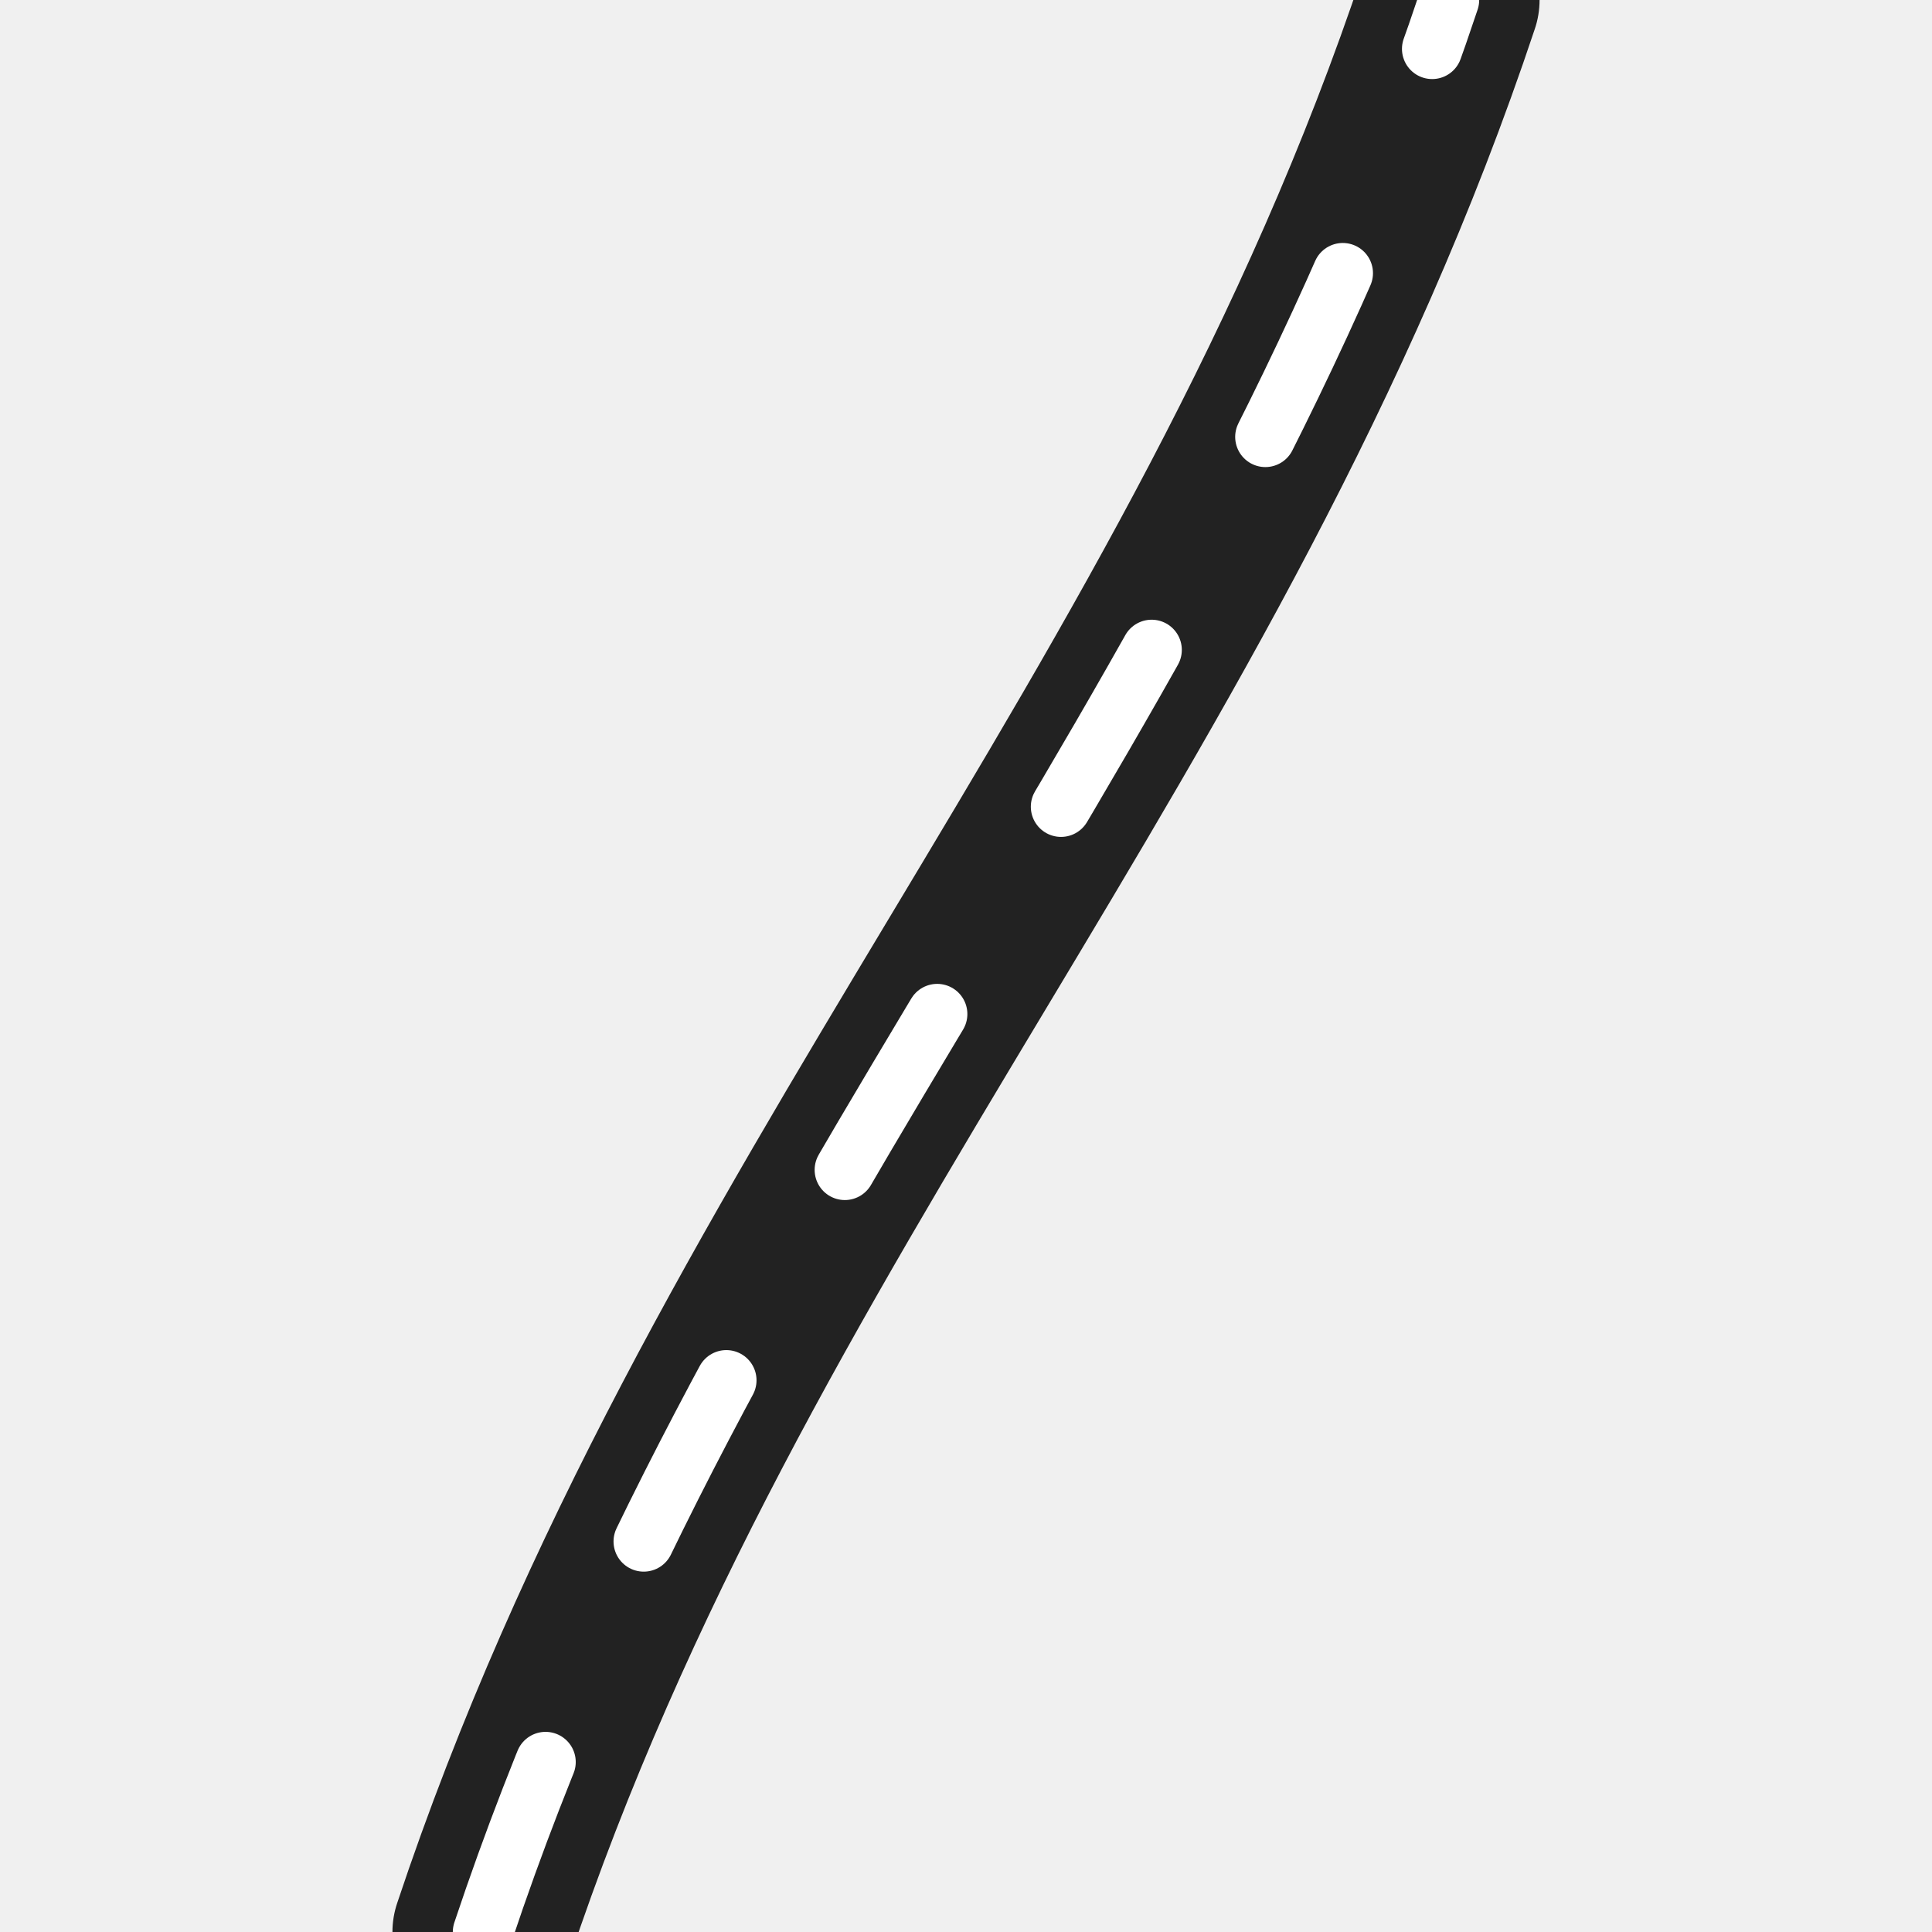
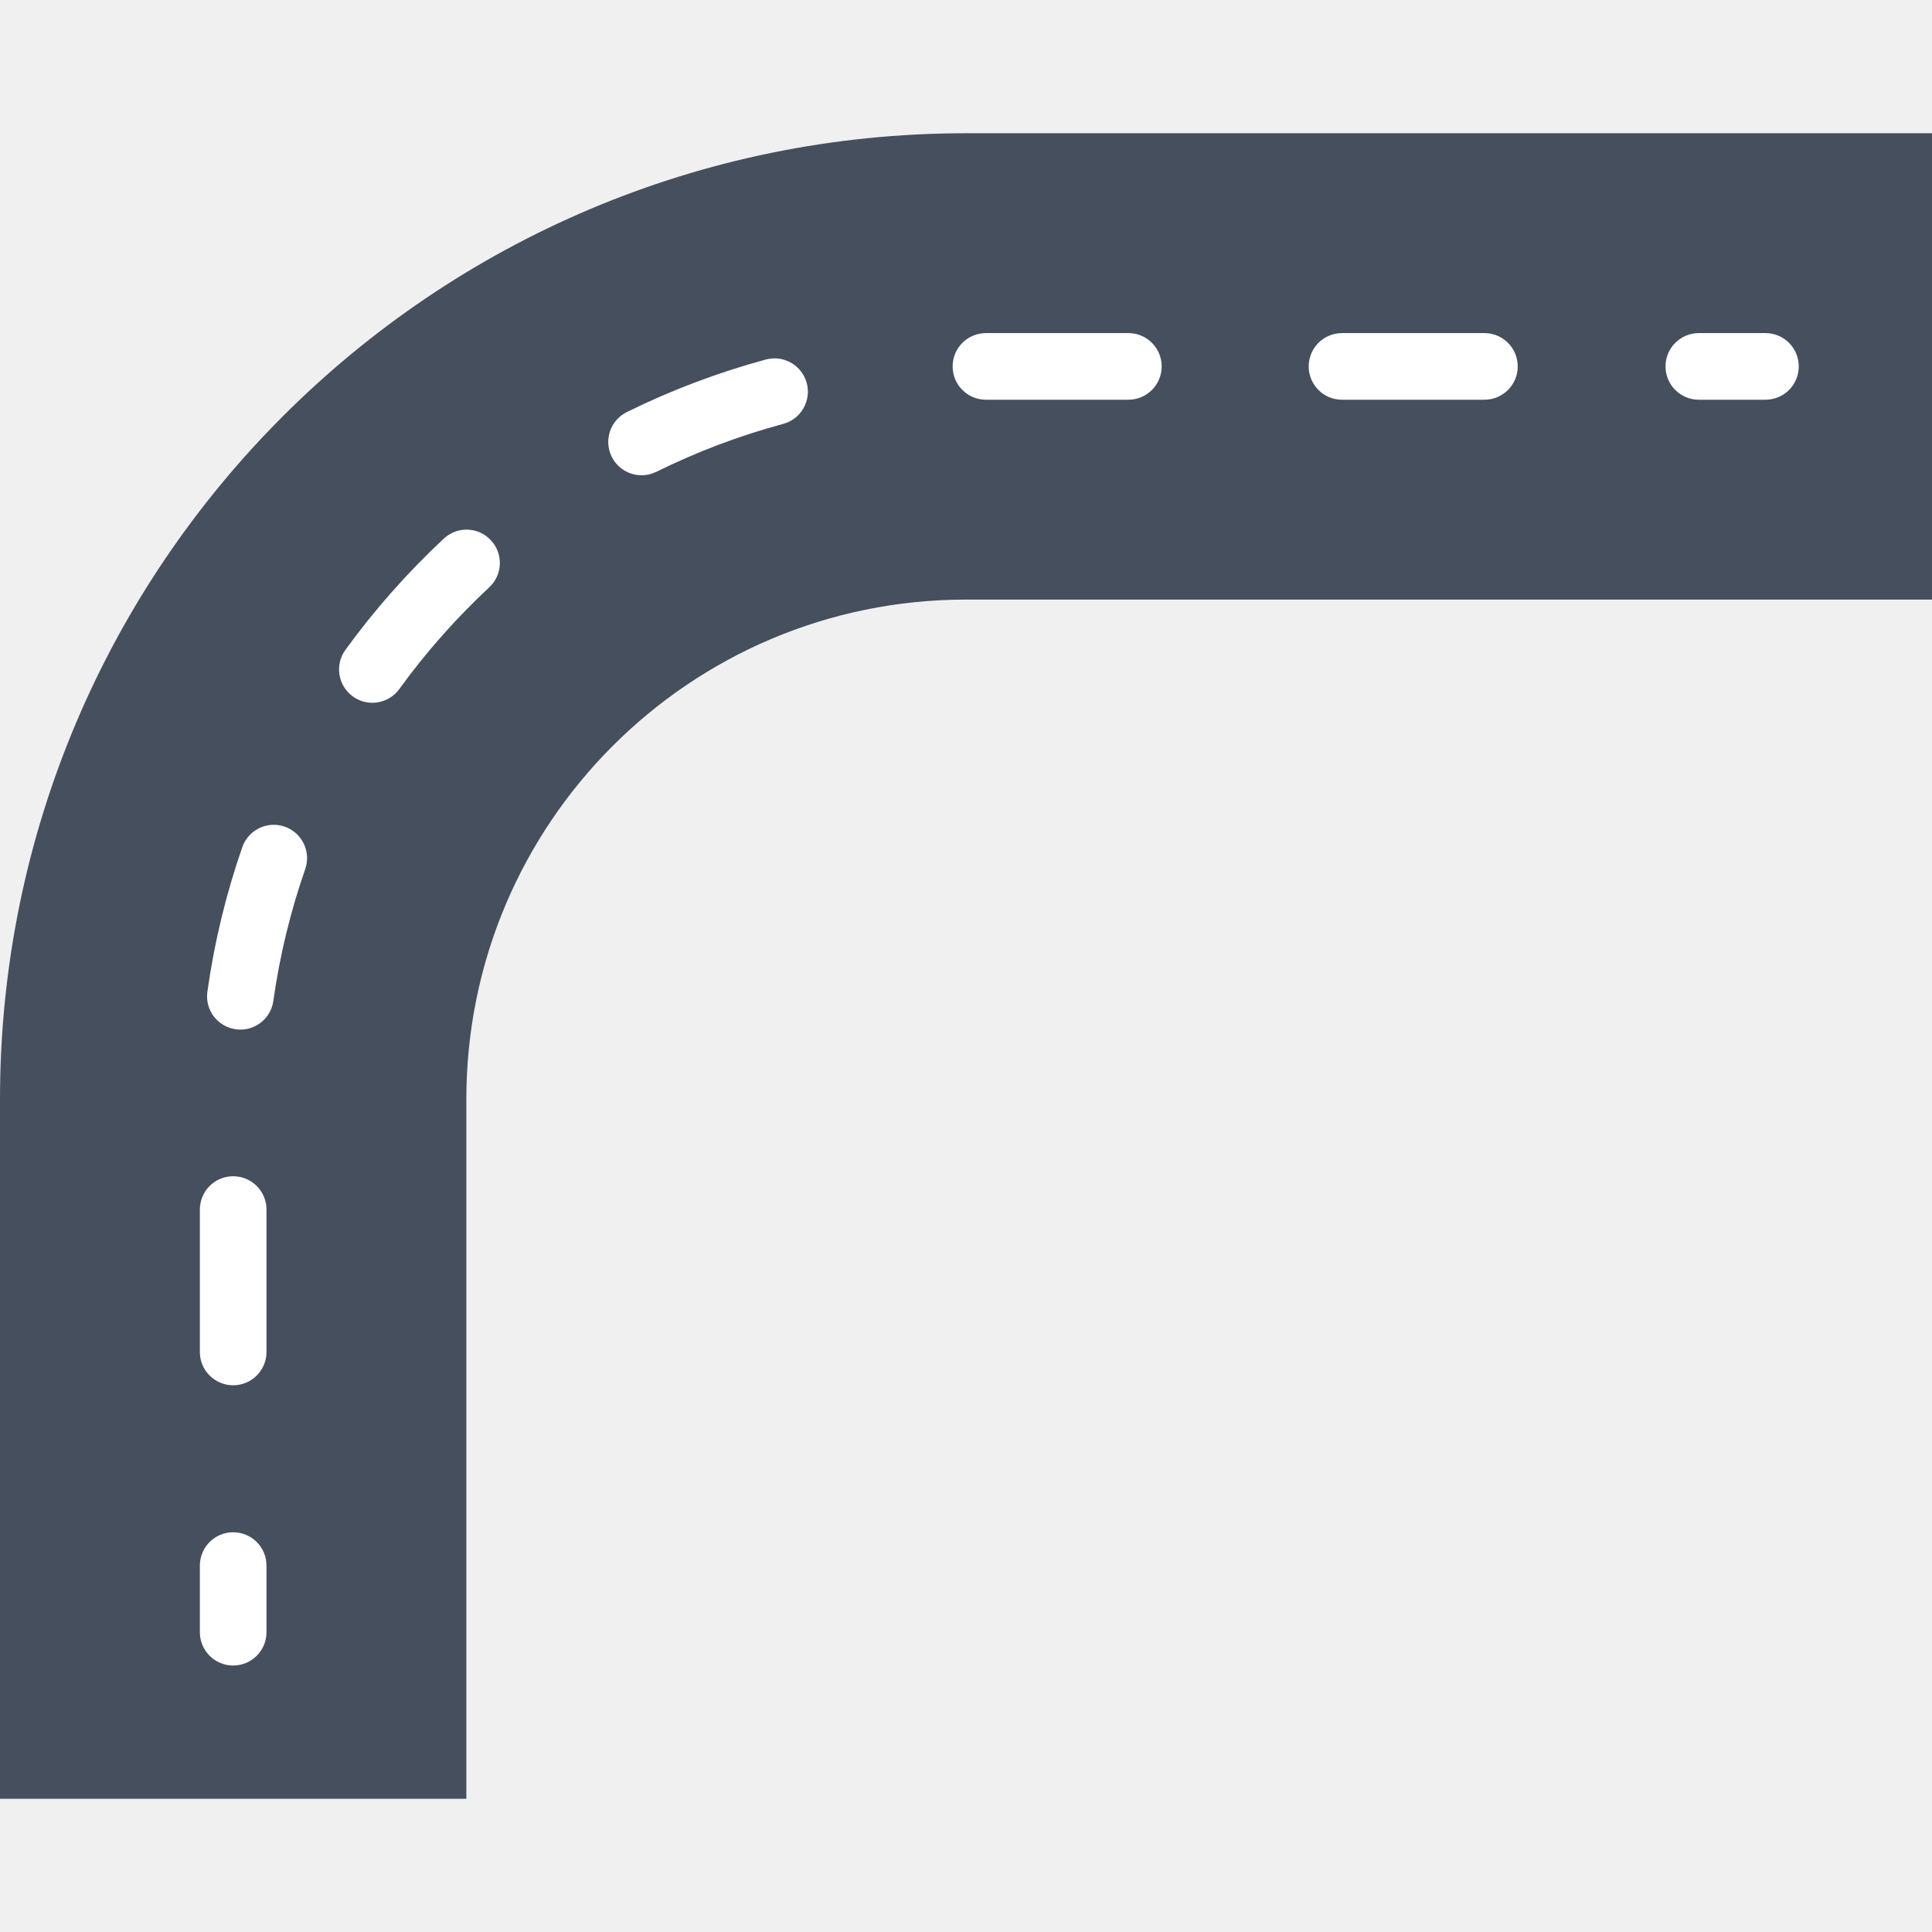
- <svg xmlns="http://www.w3.org/2000/svg" viewBox="0 0 64 64" width="64" height="64">
-   <path d="M16,64 C24,40 40,24 48,0" fill="none" stroke="#222" stroke-width="6" stroke-linecap="round" />
-   <path d="M16,64 C24,40 40,24 48,0" fill="none" stroke="#fff" stroke-width="2" stroke-linecap="round" stroke-dasharray="6,8" />
+ <svg xmlns="http://www.w3.org/2000/svg" height="800px" width="800px" version="1.1" id="Layer_1" viewBox="0 0 512 512" xml:space="preserve">
+   <g transform="translate(0 -1)">
+     <path style="fill:#464F5D;" d="M256,36.31c-141.383,0-256,114.617-256,256V477.69h123.586V292.31   c0-73.128,59.286-132.414,132.414-132.414h256V36.31H256z" />
+     <g>
+       <path style="fill:#FFFFFF;" d="M61.793,442.379c-4.882,0-8.828-3.946-8.828-8.828v-17.655c0-4.882,3.946-8.828,8.828-8.828    s8.828,3.946,8.828,8.828v17.655C70.621,438.433,66.675,442.379,61.793,442.379" />
+       <path style="fill:#FFFFFF;" d="M299.026,106.931h-37.738c-4.882,0-8.828-3.946-8.828-8.828s3.946-8.828,8.828-8.828h37.738    c4.882,0,8.828,3.946,8.828,8.828S303.907,106.931,299.026,106.931 M393.384,106.931h-37.738c-4.882,0-8.828-3.946-8.828-8.828    s3.946-8.828,8.828-8.828h37.738c4.882,0,8.828,3.946,8.828,8.828S398.265,106.931,393.384,106.931 M170.037,126.952    c-3.257,0-6.391-1.81-7.927-4.917c-2.163-4.37-0.371-9.666,3.999-11.829c11.785-5.817,24.188-10.505,36.855-13.93    c4.723-1.254,9.543,1.518,10.831,6.223c1.262,4.705-1.518,9.551-6.223,10.831c-11.573,3.116-22.881,7.389-33.633,12.703    C172.676,126.652,171.343,126.952,170.037,126.952 M98.675,187.244c-1.792,0-3.61-0.547-5.173-1.686    c-3.946-2.86-4.829-8.377-1.969-12.323c7.715-10.637,16.49-20.559,26.086-29.502c3.566-3.328,9.163-3.143,12.473,0.441    c3.328,3.566,3.134,9.154-0.441,12.473c-8.766,8.166-16.781,17.231-23.826,26.951C104.104,185.973,101.402,187.244,98.675,187.244     M63.709,273.852c-0.406,0-0.821-0.026-1.236-0.088c-4.838-0.68-8.201-5.138-7.512-9.958c1.827-13.038,4.943-25.927,9.251-38.294    c1.607-4.608,6.621-7.044,11.246-5.438c4.599,1.607,7.036,6.638,5.429,11.246c-3.928,11.282-6.78,23.04-8.448,34.931    C71.821,270.665,68.043,273.852,63.709,273.852 M61.793,368.113c-4.882,0-8.828-3.946-8.828-8.828v-37.738    c0-4.882,3.946-8.828,8.828-8.828s8.828,3.946,8.828,8.828v37.738C70.621,364.167,66.675,368.113,61.793,368.113" />
+       <path style="fill:#FFFFFF;" d="M467.862,106.931h-17.655c-4.882,0-8.828-3.946-8.828-8.828s3.946-8.828,8.828-8.828h17.655    c4.882,0,8.828,3.946,8.828,8.828S472.744,106.931,467.862,106.931" />
+     </g>
+   </g>
</svg>
